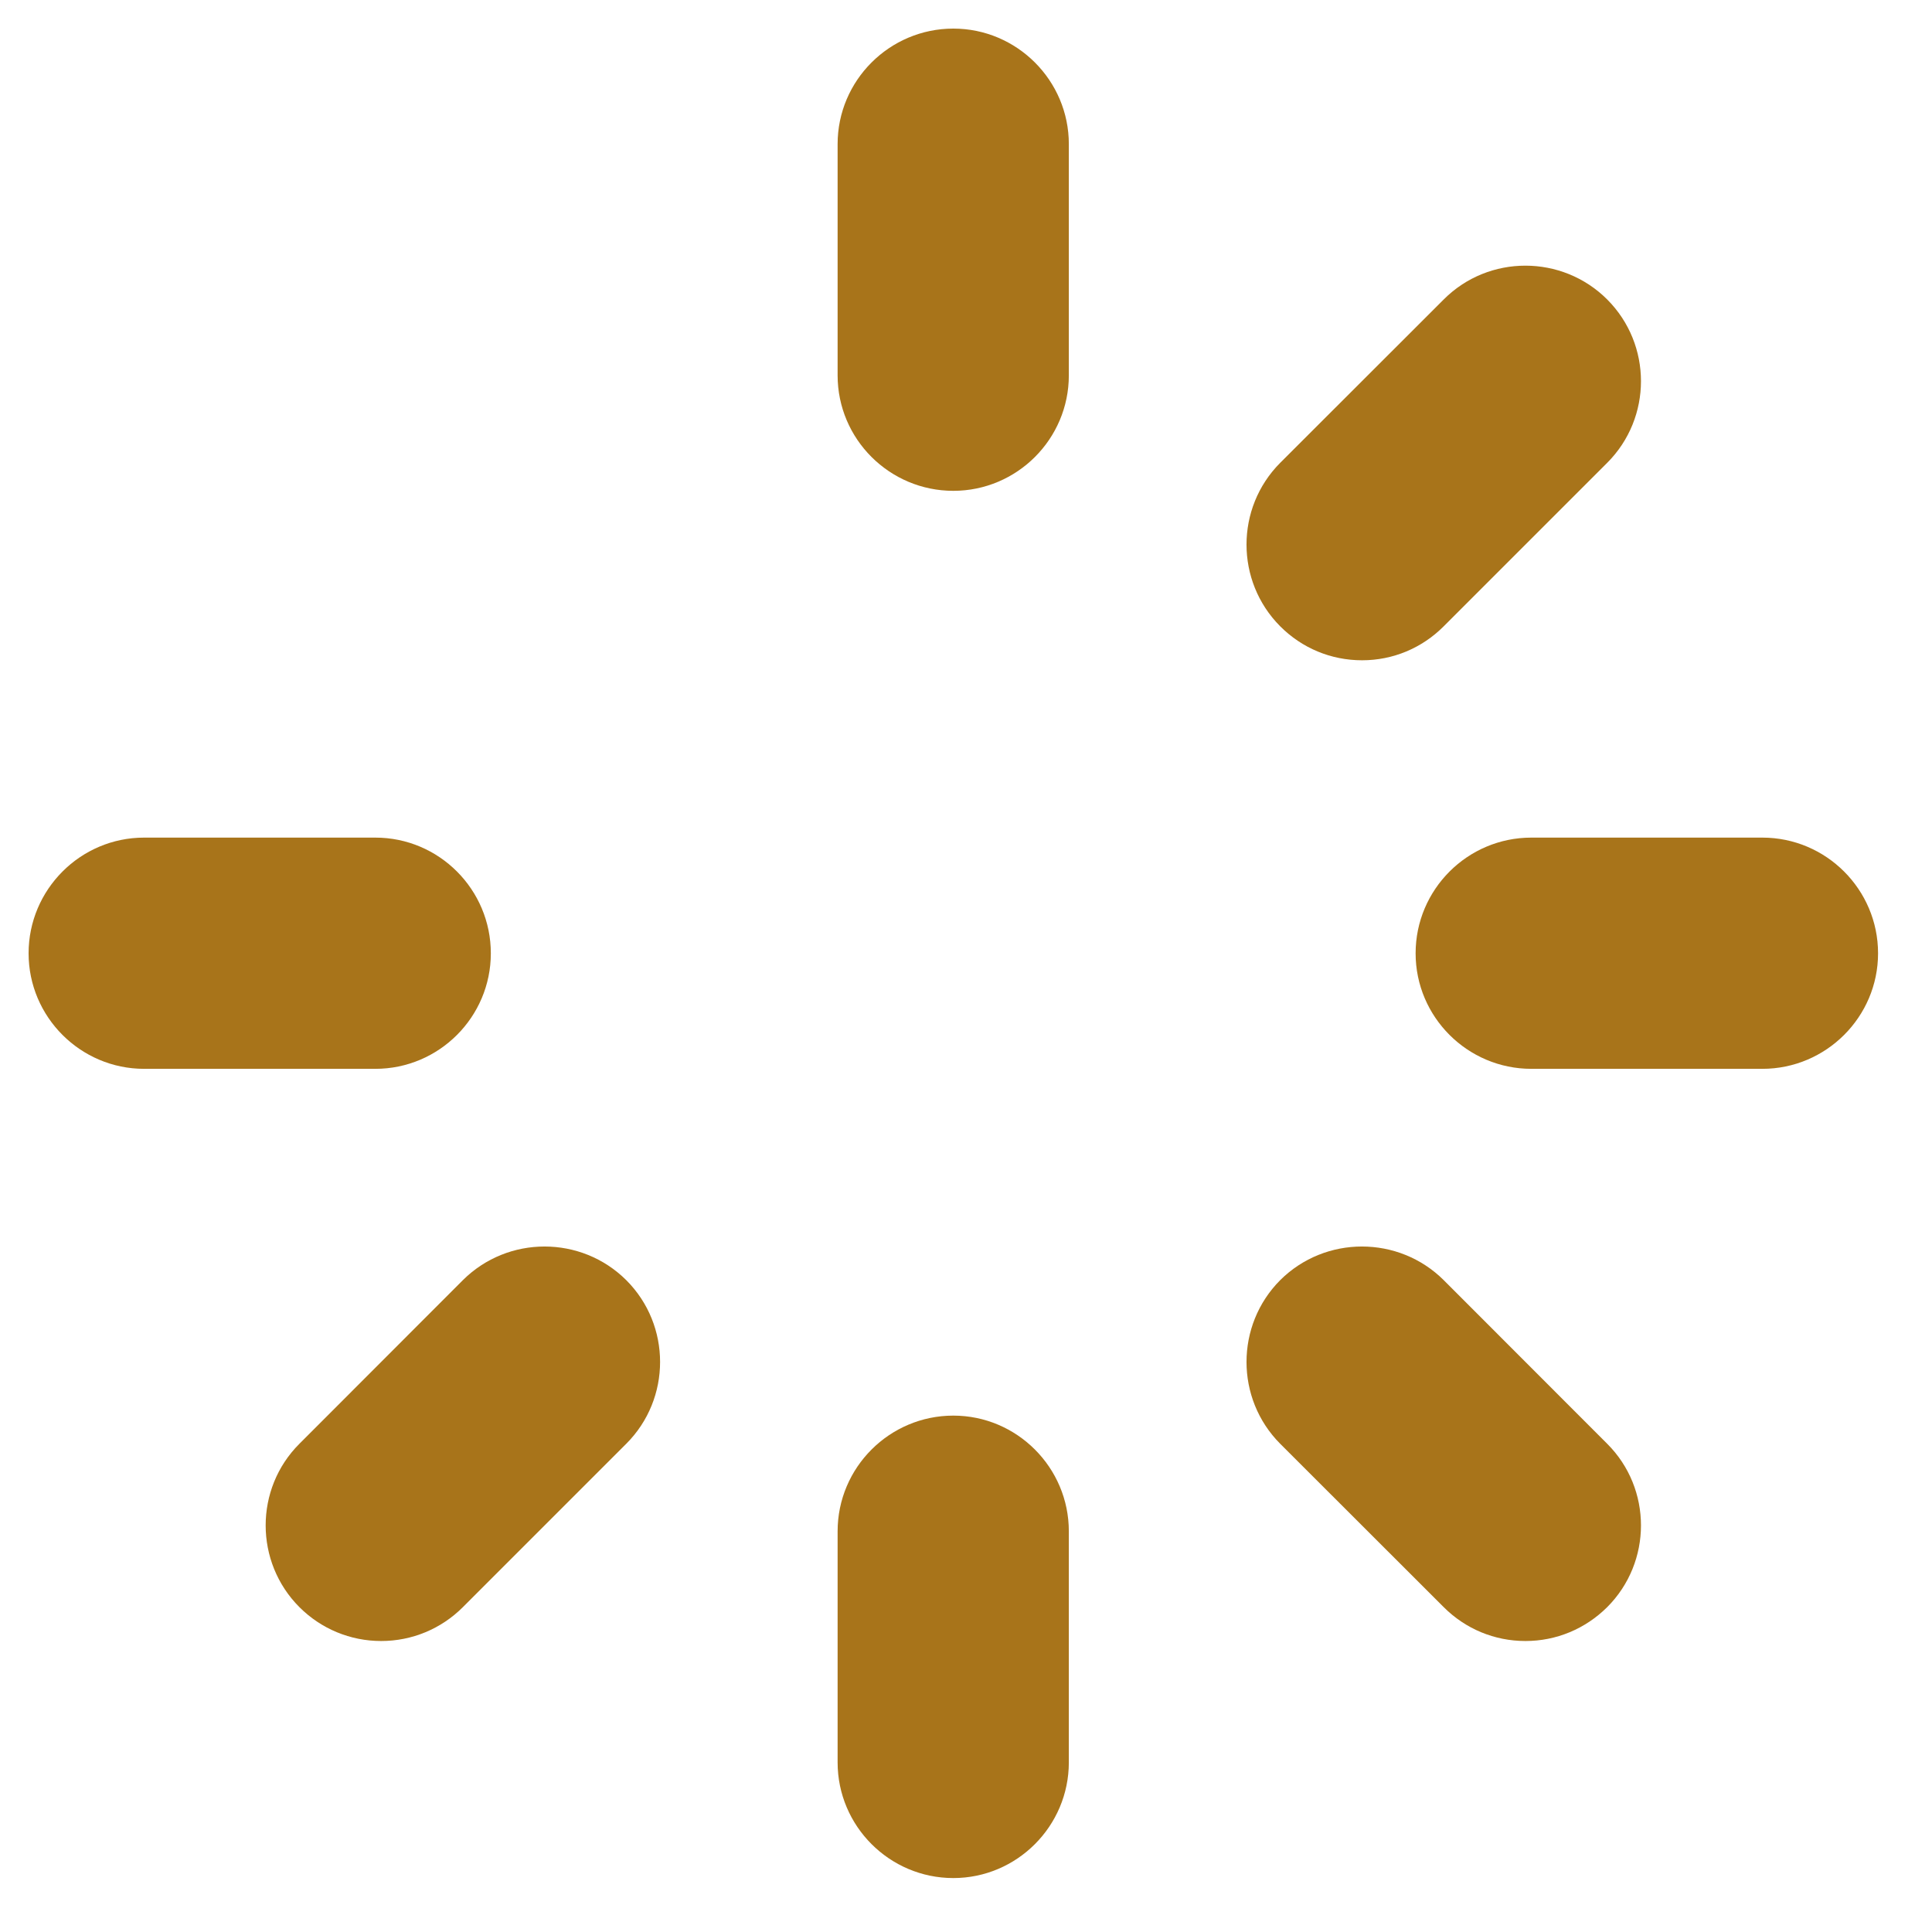
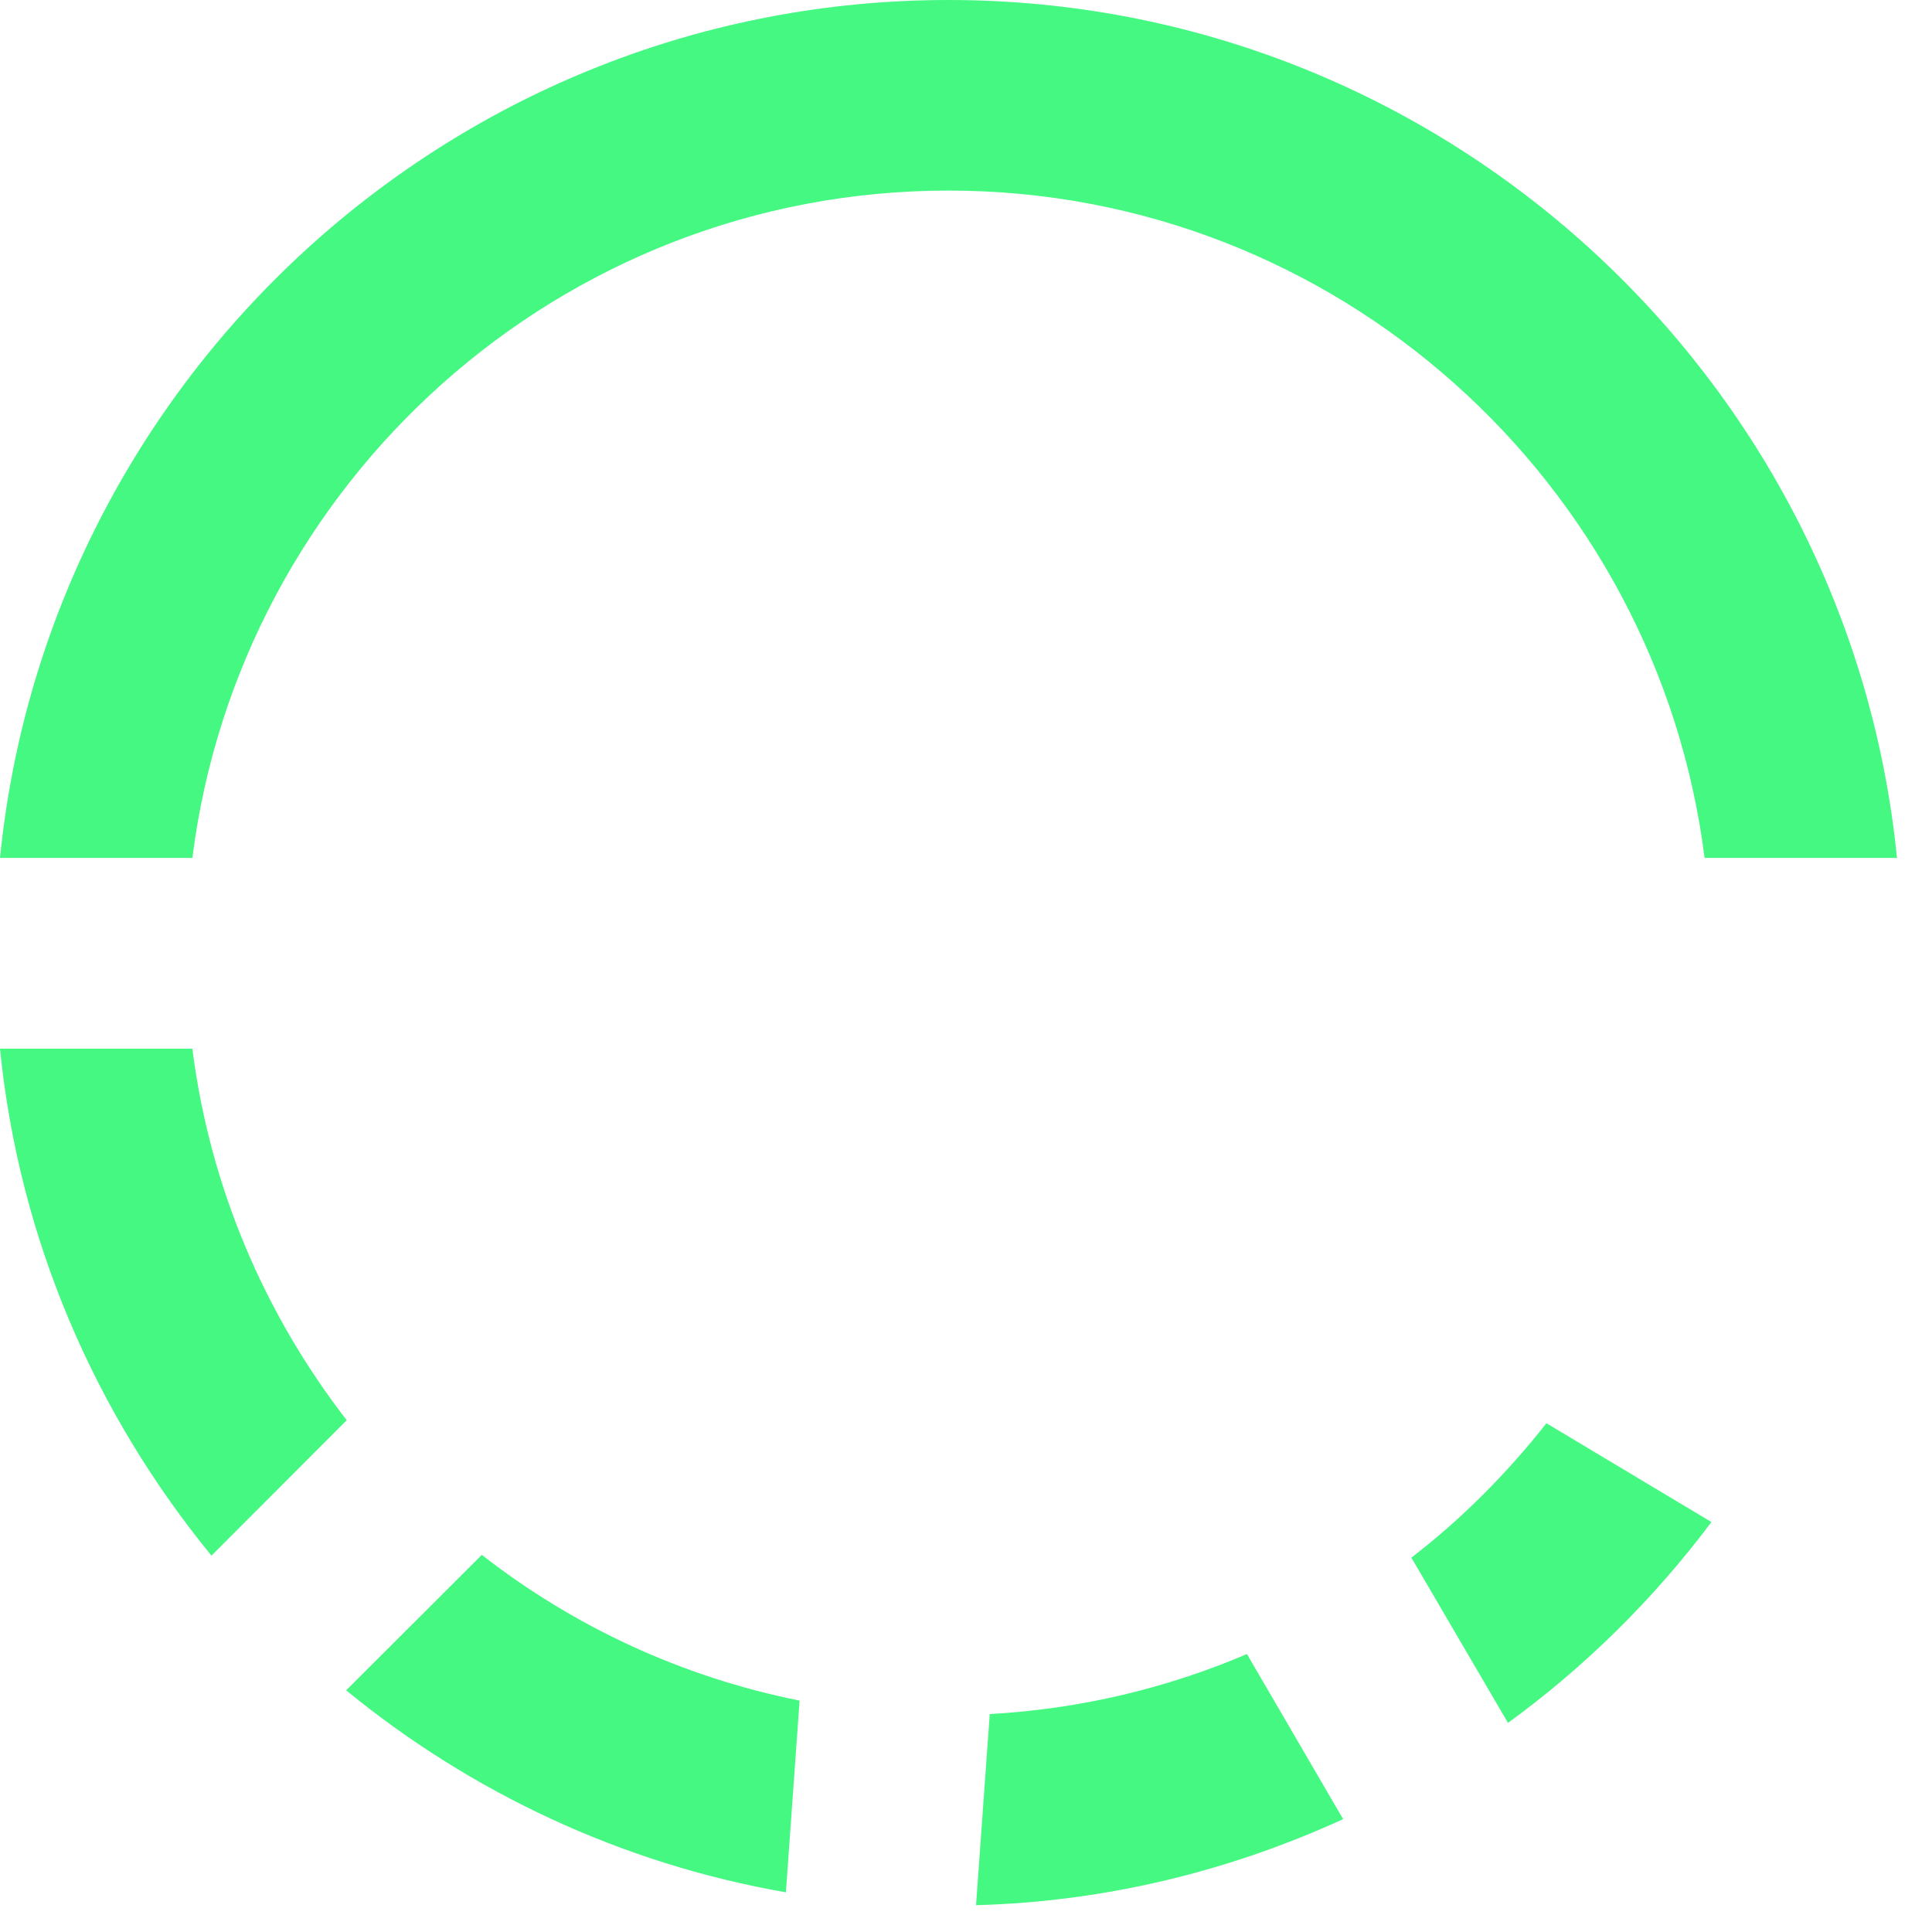
<svg xmlns="http://www.w3.org/2000/svg" width="50" zoomAndPan="magnify" viewBox="0 0 37.5 37.5" height="50" preserveAspectRatio="xMidYMid meet" version="1.0">
-   <defs>
-     <clipPath id="e7952503db">
-       <path d="M 16 0.555 L 21 0.555 L 21 10 L 16 10 Z M 16 0.555 " clip-rule="nonzero" />
-     </clipPath>
-     <clipPath id="3935246349">
-       <path d="M 0.555 16 L 10 16 L 10 21 L 0.555 21 Z M 0.555 16 " clip-rule="nonzero" />
-     </clipPath>
-     <clipPath id="1ce6a880ed">
-       <path d="M 16 27 L 21 27 L 21 36.82 L 16 36.82 Z M 16 27 " clip-rule="nonzero" />
-     </clipPath>
-     <clipPath id="f39c345502">
-       <path d="M 27 16 L 36.82 16 L 36.82 21 L 27 21 Z M 27 16 " clip-rule="nonzero" />
-     </clipPath>
-   </defs>
-   <g clip-path="url(#e7952503db)">
-     <path fill="#a8741a" d="M 18.504 9.527 C 19.738 9.527 20.746 8.523 20.746 7.285 L 20.746 2.797 C 20.746 1.562 19.738 0.555 18.504 0.555 C 17.266 0.555 16.258 1.562 16.258 2.797 L 16.258 7.285 C 16.258 8.523 17.266 9.527 18.504 9.527 Z M 18.504 9.527 " fill-opacity="1" fill-rule="nonzero" />
-   </g>
-   <g clip-path="url(#3935246349)">
-     <path fill="#a8741a" d="M 7.285 16.258 L 2.797 16.258 C 1.562 16.258 0.555 17.266 0.555 18.504 C 0.555 19.738 1.562 20.746 2.797 20.746 L 7.285 20.746 C 8.523 20.746 9.527 19.738 9.527 18.504 C 9.527 17.266 8.523 16.258 7.285 16.258 Z M 7.285 16.258 " fill-opacity="1" fill-rule="nonzero" />
-   </g>
-   <path fill="#a8741a" d="M 5.812 31.195 C 6.234 31.617 6.801 31.852 7.398 31.852 C 7.996 31.852 8.562 31.617 8.984 31.195 L 12.156 28.023 C 13.031 27.148 13.031 25.723 12.156 24.848 C 11.281 23.977 9.859 23.977 8.984 24.848 L 5.812 28.023 C 4.938 28.895 4.938 30.32 5.812 31.195 Z M 5.812 31.195 " fill-opacity="1" fill-rule="nonzero" />
-   <g clip-path="url(#1ce6a880ed)">
-     <path fill="#a8741a" d="M 16.258 34.207 C 16.258 35.445 17.266 36.453 18.504 36.453 C 19.738 36.453 20.746 35.445 20.746 34.207 L 20.746 29.723 C 20.746 28.484 19.738 27.477 18.504 27.477 C 17.266 27.477 16.258 28.484 16.258 29.723 Z M 16.258 34.207 " fill-opacity="1" fill-rule="nonzero" />
-   </g>
-   <path fill="#a8741a" d="M 24.848 28.023 L 28.023 31.195 C 28.445 31.617 29.008 31.852 29.609 31.852 C 30.207 31.852 30.77 31.617 31.195 31.195 C 32.07 30.32 32.07 28.895 31.195 28.023 L 28.023 24.848 C 27.148 23.977 25.723 23.977 24.848 24.848 C 23.977 25.723 23.977 27.148 24.848 28.023 Z M 24.848 28.023 " fill-opacity="1" fill-rule="nonzero" />
-   <g clip-path="url(#f39c345502)">
-     <path fill="#a8741a" d="M 34.207 16.258 L 29.723 16.258 C 28.484 16.258 27.477 17.266 27.477 18.504 C 27.477 19.738 28.484 20.746 29.723 20.746 L 34.207 20.746 C 35.445 20.746 36.453 19.738 36.453 18.504 C 36.453 17.266 35.445 16.258 34.207 16.258 Z M 34.207 16.258 " fill-opacity="1" fill-rule="nonzero" />
-   </g>
-   <path fill="#a8741a" d="M 26.438 12.816 C 27.035 12.816 27.598 12.582 28.023 12.156 L 31.195 8.984 C 32.07 8.109 32.07 6.688 31.195 5.812 C 30.32 4.938 28.895 4.938 28.023 5.812 L 24.848 8.984 C 23.977 9.859 23.977 11.281 24.848 12.156 C 25.273 12.582 25.836 12.816 26.438 12.816 Z M 26.438 12.816 " fill-opacity="1" fill-rule="nonzero" />
+   <path fill="#45f882" d="M 3.734 16.652 C 4.652 9.363 10.875 3.699 18.41 3.699 C 25.945 3.699 32.168 9.363 33.086 16.652 L 36.82 16.652 C 35.891 7.316 27.988 0 18.41 0 C 8.832 0 0.934 7.316 0 16.652 Z M 6.73 27.566 C 5.145 25.52 4.074 23.051 3.734 20.355 L 0 20.355 C 0.371 24.07 1.859 27.453 4.105 30.195 Z M 15.52 33.008 C 13.23 32.551 11.129 31.566 9.352 30.18 L 6.719 32.809 C 9.137 34.789 12.055 36.172 15.254 36.73 Z M 24.203 32.105 C 22.656 32.766 20.973 33.172 19.211 33.27 L 18.945 36.98 C 21.484 36.91 23.887 36.309 26.07 35.309 Z M 30.016 27.625 C 29.25 28.598 28.375 29.48 27.395 30.234 L 29.27 33.441 C 30.773 32.348 32.102 31.031 33.219 29.543 Z M 30.016 27.625 " fill-opacity="1" fill-rule="nonzero" />
</svg>
